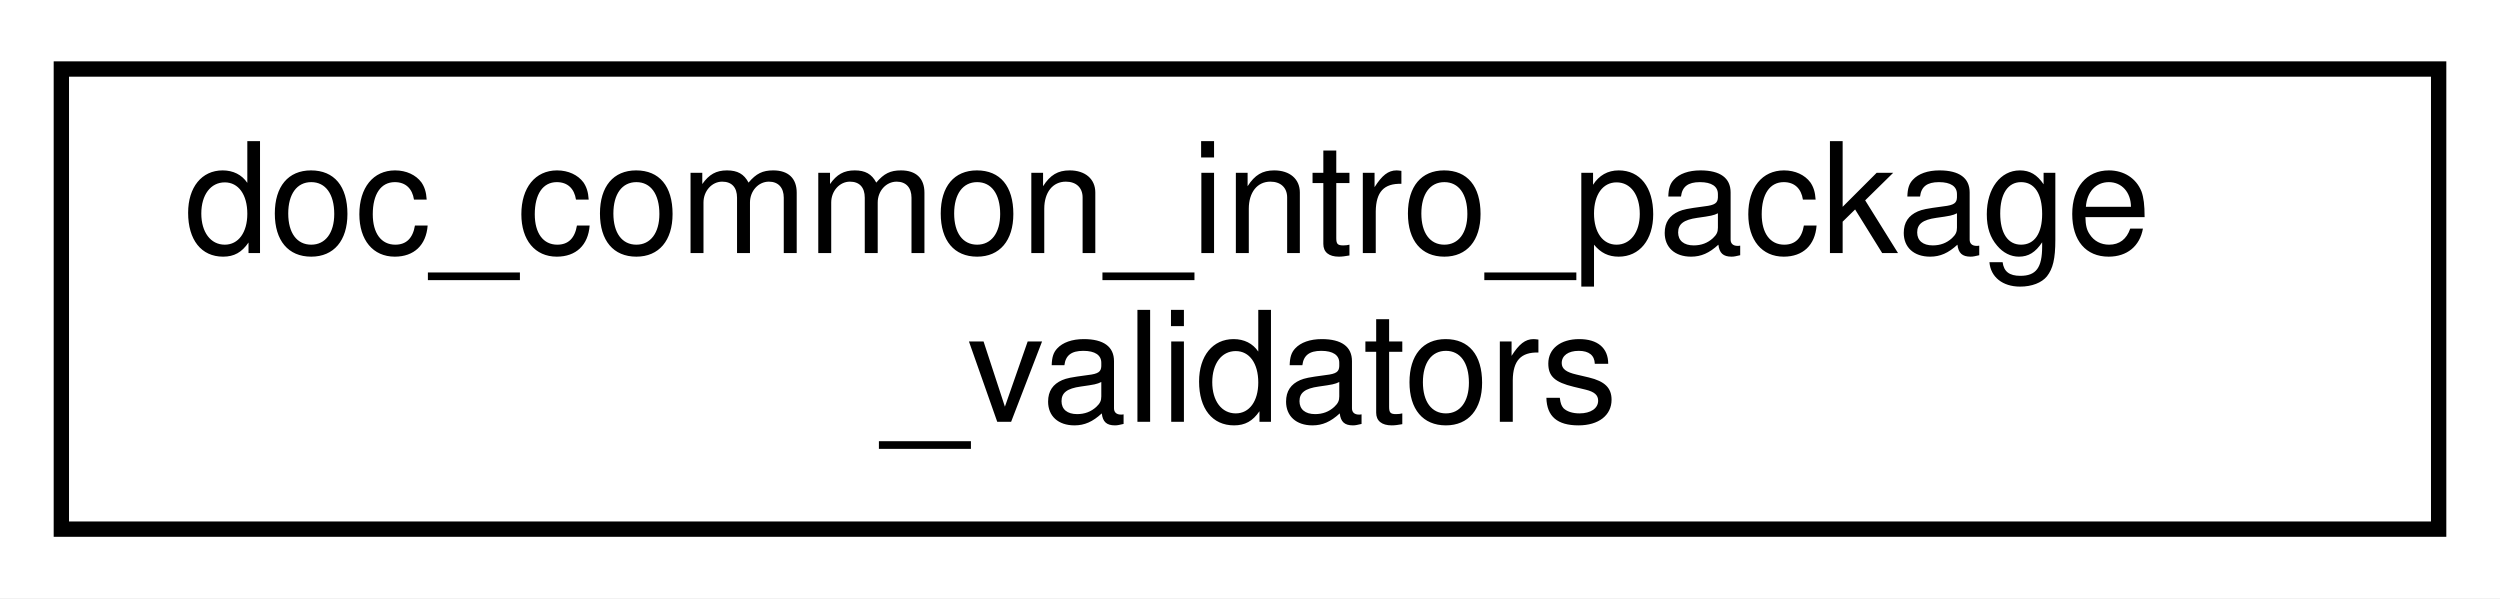
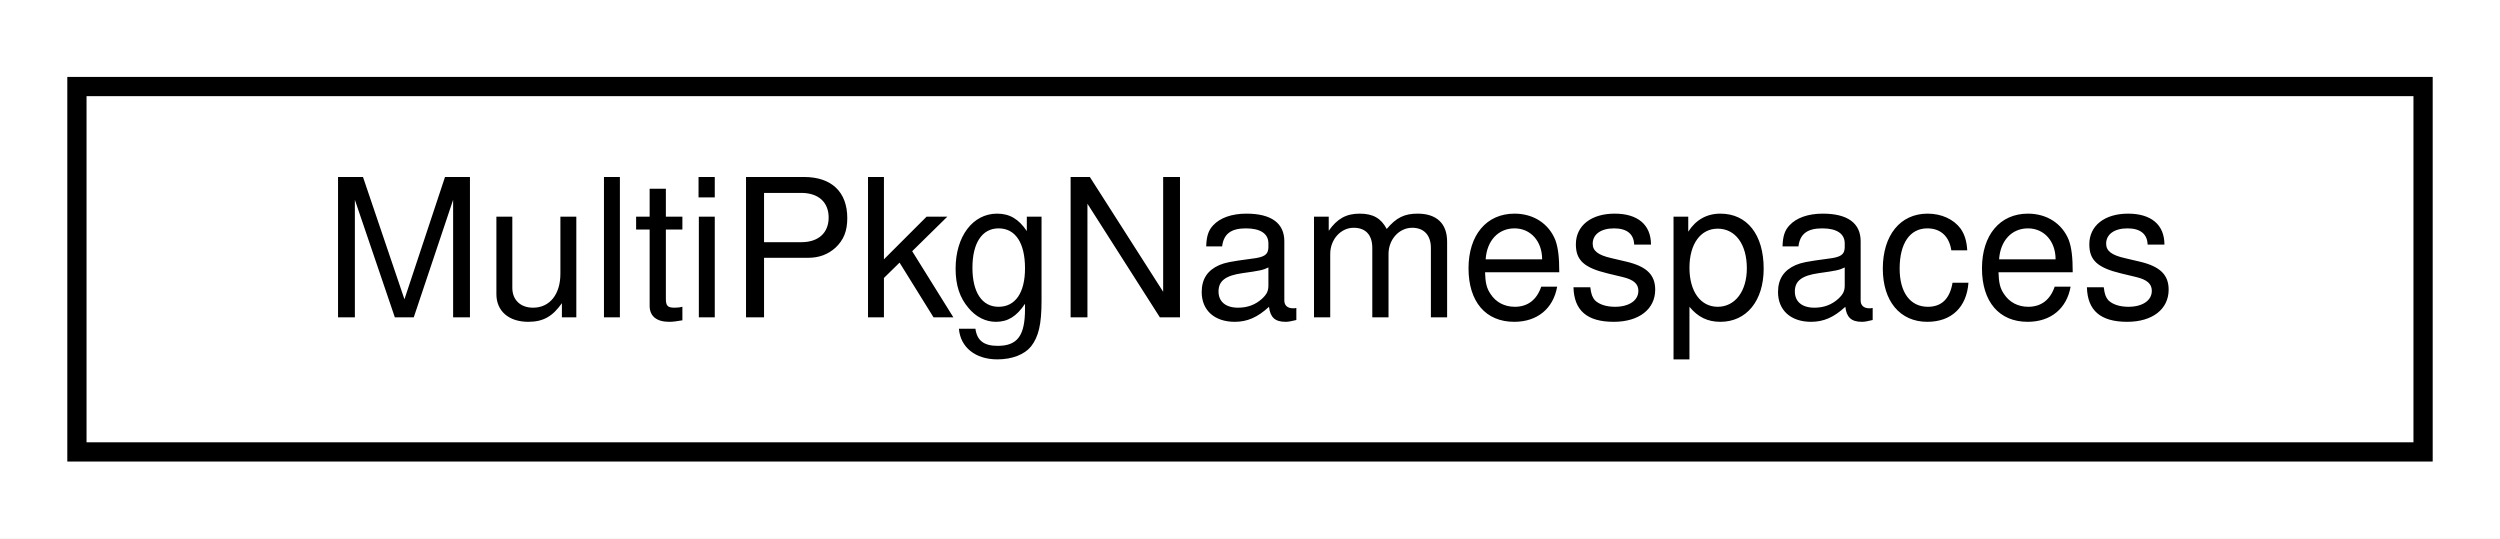
- <svg xmlns="http://www.w3.org/2000/svg" xmlns:xlink="http://www.w3.org/1999/xlink" width="163pt" height="39pt" viewBox="0.00 0.00 163.00 39.00">
-   <g id="graph0" class="graph" transform="scale(1 1) rotate(0) translate(4 35)">
-     <polygon fill="white" stroke="transparent" points="-4,4 -4,-35 159,-35 159,4 -4,4" />
+ <svg xmlns="http://www.w3.org/2000/svg" xmlns:xlink="http://www.w3.org/1999/xlink" width="130pt" height="28pt" viewBox="0.00 0.00 130.00 28.00">
+   <g id="graph0" class="graph" transform="scale(1 1) rotate(0) translate(4 24)">
+     <polygon fill="white" stroke="transparent" points="-4,4 -4,-24 126,-24 126,4 -4,4" />
    <g id="node1" class="node">
      <g id="a_node1">
-         <a xlink:href="classdoc__common__intro__package__validators.html" target="_top" xlink:title=" ">
-           <polygon fill="white" stroke="black" points="0,-0.5 0,-30.5 155,-30.5 155,-0.5 0,-0.5" />
-           <text text-anchor="start" x="8" y="-18.5" font-family="Helvetica,sans-Serif" font-size="10.00">doc_common_intro_package</text>
-           <text text-anchor="middle" x="77.5" y="-7.5" font-family="Helvetica,sans-Serif" font-size="10.00">_validators</text>
+         <a xlink:href="class_multi_pkg_namespaces.html" target="_top" xlink:title=" ">
+           <polygon fill="white" stroke="black" points="0,-0.5 0,-19.5 122,-19.5 122,-0.5 0,-0.5" />
+           <text text-anchor="middle" x="61" y="-7.5" font-family="Helvetica,sans-Serif" font-size="10.00">MultiPkgNamespaces</text>
        </a>
      </g>
    </g>
  </g>
</svg>
